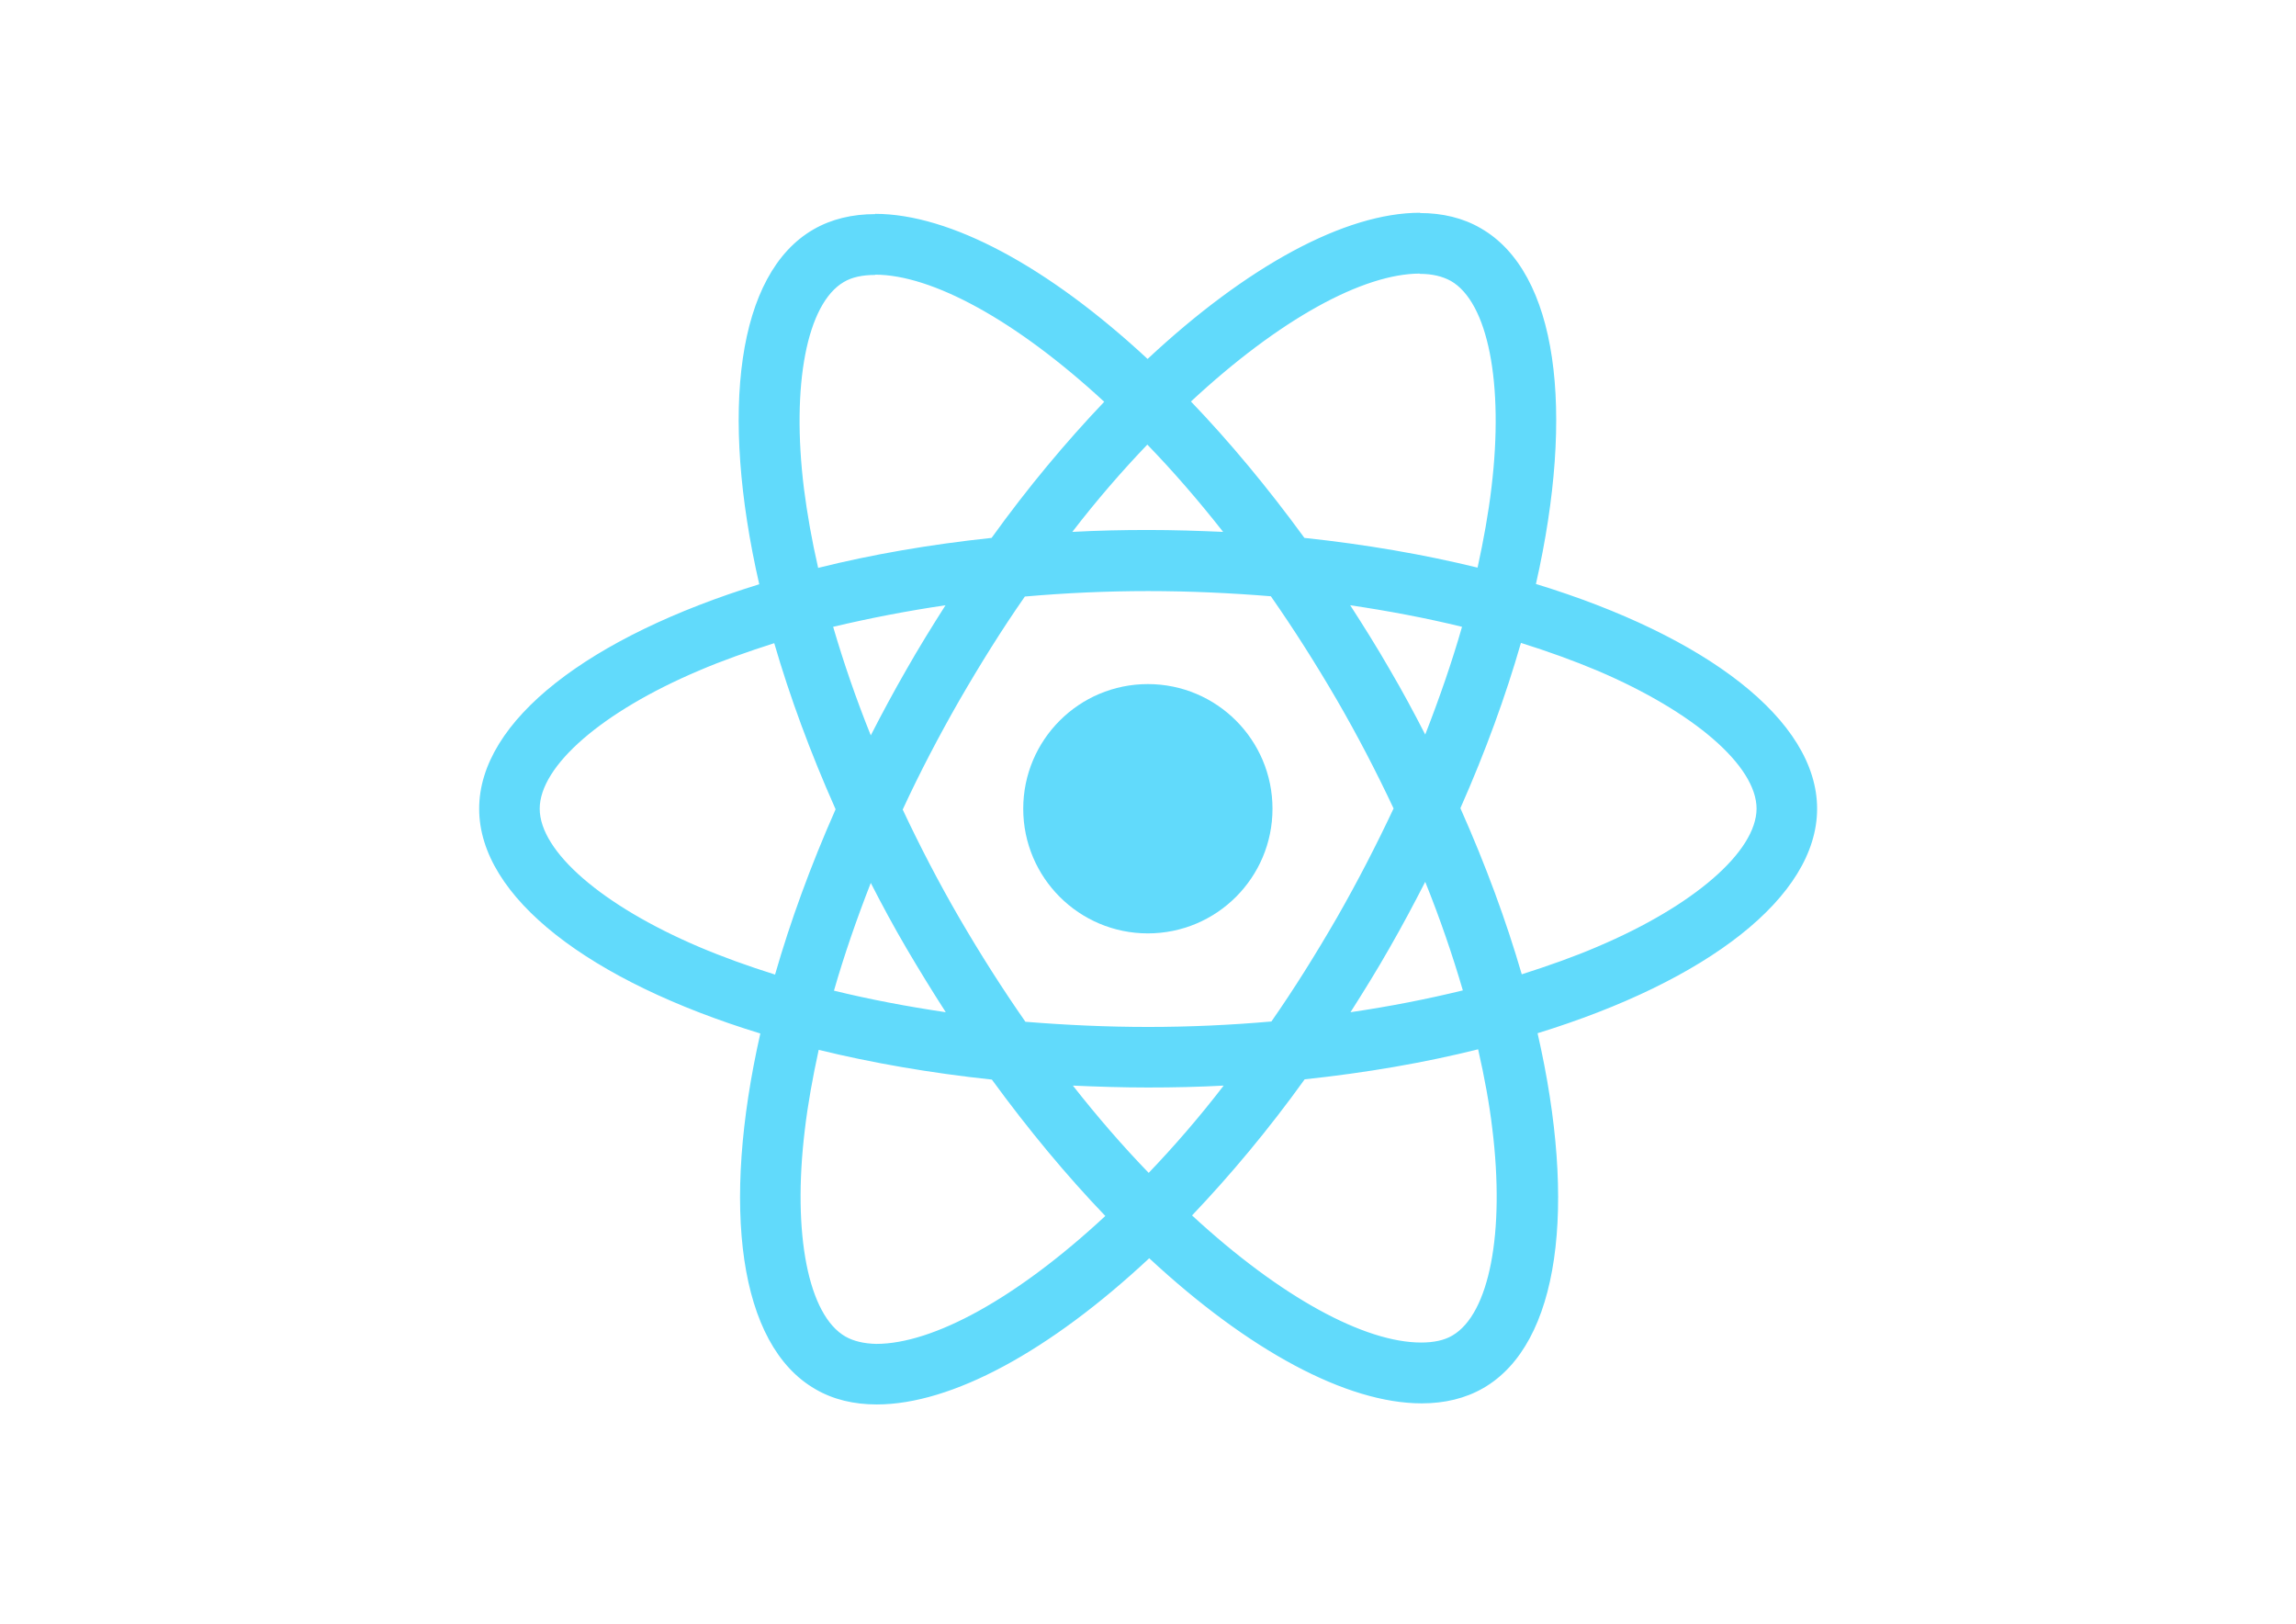
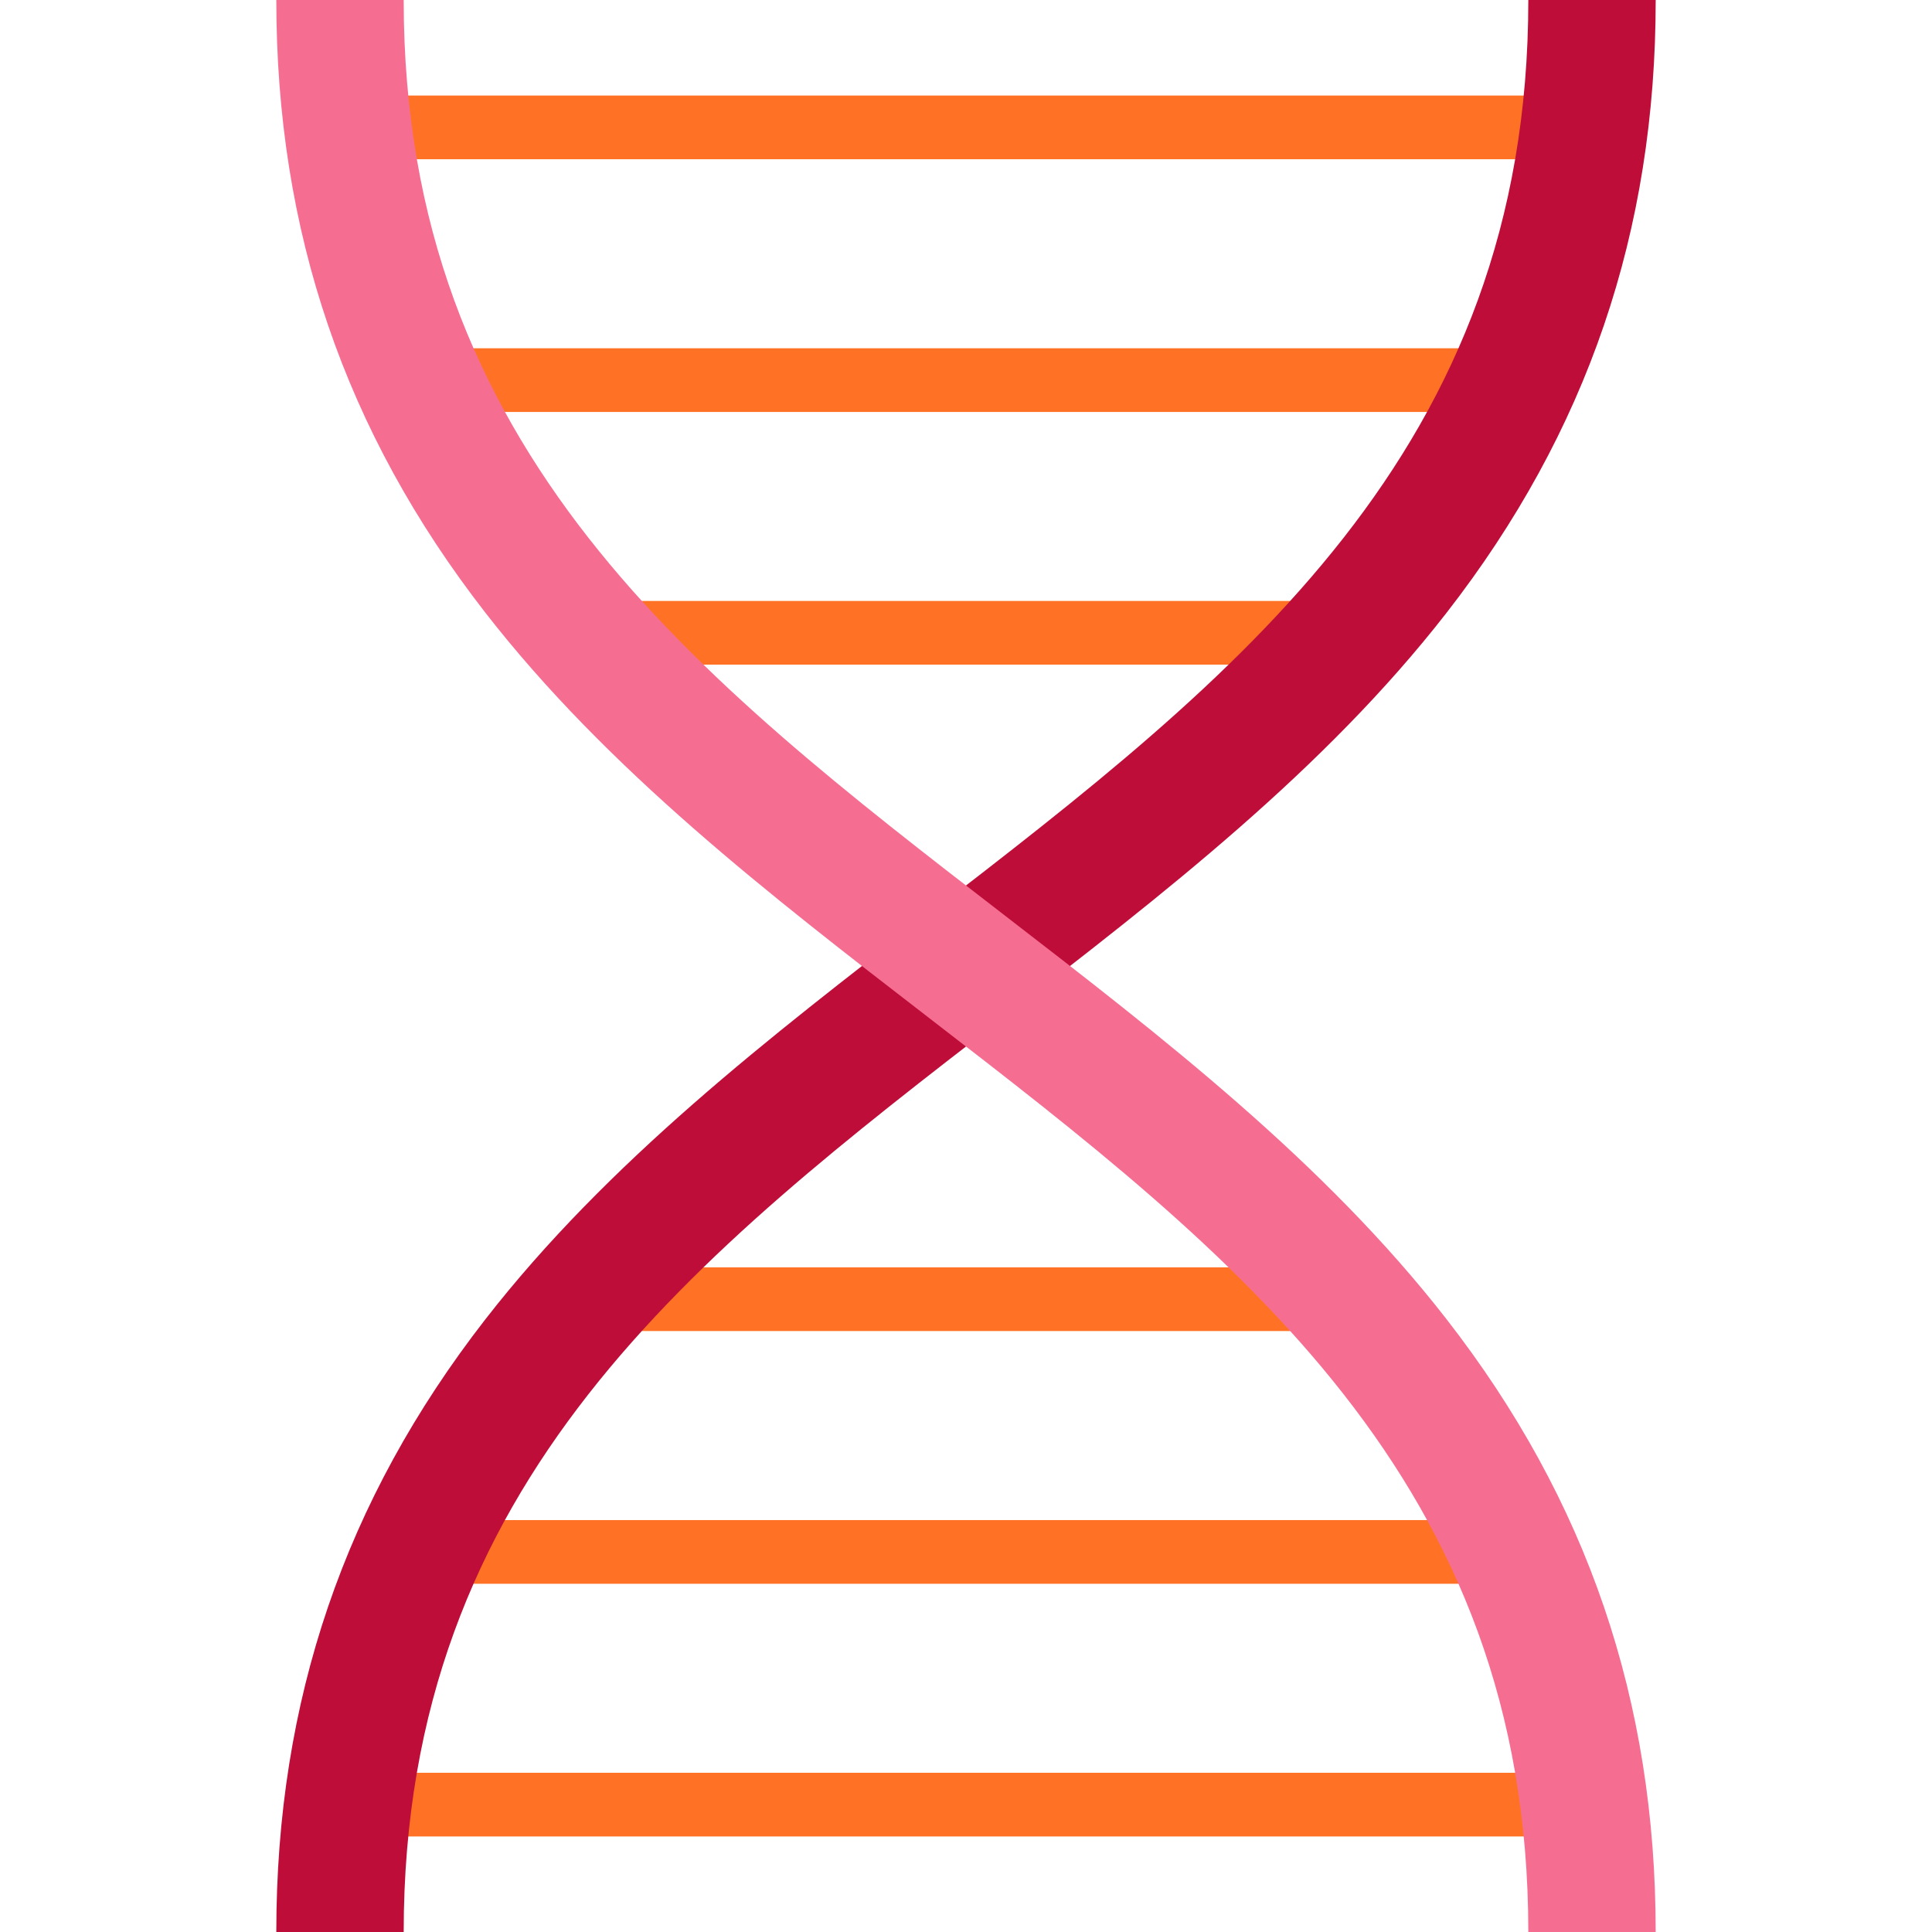
- <svg xmlns="http://www.w3.org/2000/svg" viewBox="0 0 841.9 595.3">
-   <g fill="#61DAFB">
-     <path d="M666.3 296.5c0-32.5-40.7-63.3-103.1-82.4 14.4-63.6 8-114.2-20.2-130.4-6.5-3.8-14.1-5.6-22.4-5.6v22.3c4.6 0 8.3.9 11.4 2.6 13.6 7.8 19.5 37.5 14.9 75.7-1.1 9.4-2.9 19.3-5.1 29.4-19.6-4.8-41-8.5-63.5-10.9-13.5-18.5-27.5-35.3-41.6-50 32.6-30.3 63.2-46.9 84-46.9V78c-27.5 0-63.5 19.6-99.9 53.6-36.4-33.8-72.4-53.2-99.9-53.2v22.3c20.7 0 51.4 16.5 84 46.6-14 14.7-28 31.4-41.3 49.9-22.6 2.4-44 6.1-63.6 11-2.3-10-4-19.7-5.2-29-4.7-38.2 1.1-67.9 14.6-75.8 3-1.8 6.9-2.6 11.5-2.6V78.5c-8.4 0-16 1.8-22.6 5.6-28.1 16.2-34.4 66.7-19.9 130.1-62.2 19.2-102.7 49.9-102.7 82.3 0 32.5 40.7 63.3 103.1 82.4-14.4 63.6-8 114.2 20.2 130.4 6.5 3.8 14.1 5.6 22.5 5.6 27.5 0 63.5-19.6 99.9-53.6 36.4 33.8 72.4 53.2 99.9 53.2 8.4 0 16-1.8 22.6-5.6 28.1-16.2 34.4-66.7 19.9-130.1 62-19.1 102.5-49.9 102.5-82.3zm-130.2-66.7c-3.7 12.9-8.3 26.2-13.5 39.5-4.1-8-8.4-16-13.1-24-4.6-8-9.5-15.8-14.4-23.4 14.2 2.1 27.9 4.7 41 7.9zm-45.8 106.5c-7.8 13.5-15.8 26.3-24.1 38.2-14.9 1.3-30 2-45.2 2-15.1 0-30.2-.7-45-1.9-8.3-11.9-16.4-24.6-24.2-38-7.6-13.1-14.5-26.4-20.8-39.8 6.2-13.4 13.2-26.8 20.7-39.9 7.8-13.5 15.8-26.3 24.1-38.2 14.9-1.3 30-2 45.2-2 15.1 0 30.2.7 45 1.9 8.3 11.9 16.4 24.6 24.2 38 7.6 13.1 14.5 26.4 20.8 39.8-6.3 13.4-13.2 26.8-20.7 39.9zm32.3-13c5.4 13.4 10 26.8 13.8 39.8-13.1 3.2-26.9 5.9-41.2 8 4.9-7.7 9.8-15.6 14.4-23.7 4.6-8 8.9-16.1 13-24.1zM421.2 430c-9.3-9.6-18.6-20.3-27.8-32 9 .4 18.2.7 27.5.7 9.4 0 18.7-.2 27.8-.7-9 11.7-18.3 22.4-27.5 32zm-74.4-58.9c-14.2-2.1-27.9-4.7-41-7.9 3.7-12.9 8.3-26.2 13.5-39.5 4.1 8 8.4 16 13.1 24 4.7 8 9.5 15.8 14.4 23.4zM420.7 163c9.3 9.6 18.6 20.3 27.8 32-9-.4-18.2-.7-27.5-.7-9.4 0-18.7.2-27.8.7 9-11.7 18.3-22.4 27.5-32zm-74 58.9c-4.9 7.7-9.8 15.6-14.4 23.7-4.6 8-8.9 16-13 24-5.4-13.4-10-26.8-13.8-39.8 13.1-3.1 26.9-5.8 41.2-7.9zm-90.5 125.2c-35.4-15.1-58.3-34.9-58.3-50.6 0-15.7 22.9-35.6 58.3-50.6 8.6-3.7 18-7 27.7-10.1 5.7 19.6 13.2 40 22.5 60.9-9.2 20.8-16.6 41.1-22.2 60.6-9.9-3.1-19.3-6.5-28-10.2zM310 490c-13.6-7.8-19.5-37.5-14.9-75.7 1.1-9.4 2.9-19.3 5.1-29.4 19.6 4.8 41 8.5 63.5 10.9 13.5 18.5 27.5 35.3 41.6 50-32.6 30.3-63.2 46.9-84 46.9-4.5-.1-8.3-1-11.3-2.7zm237.2-76.2c4.7 38.2-1.1 67.9-14.6 75.8-3 1.8-6.9 2.6-11.5 2.6-20.7 0-51.4-16.5-84-46.6 14-14.7 28-31.4 41.3-49.9 22.6-2.4 44-6.1 63.6-11 2.3 10.1 4.1 19.8 5.2 29.1zm38.5-66.7c-8.6 3.7-18 7-27.7 10.1-5.7-19.6-13.2-40-22.5-60.9 9.2-20.8 16.6-41.1 22.2-60.6 9.9 3.1 19.3 6.5 28.1 10.2 35.4 15.1 58.3 34.9 58.3 50.6-.1 15.7-23 35.6-58.4 50.6zM320.8 78.4z" />
-     <circle cx="420.9" cy="296.5" r="45.7" />
-     <path d="M520.5 78.1z" />
+ <svg xmlns="http://www.w3.org/2000/svg" version="1.1" id="Layer_1" x="0px" y="0px" viewBox="0 0 512 512" style="enable-background:new 0 0 512 512;" xml:space="preserve">
+   <g>
+     <rect x="165.956" y="159.26" style="fill:#FF7226;" width="180.089" height="16.879" />
+     <rect x="114.688" y="92.295" style="fill:#FF7226;" width="276.322" height="16.879" />
+     <rect x="160.329" y="335.861" style="fill:#FF7226;" width="191.342" height="16.879" />
+     <rect x="120.978" y="402.837" style="fill:#FF7226;" width="276.322" height="16.879" />
+     <rect x="89.921" y="25.319" style="fill:#FF7226;" width="321.333" height="16.879" />
+     <rect x="100.746" y="469.802" style="fill:#FF7226;" width="321.333" height="16.879" />
  </g>
+   <path style="fill:#BD0D38;" d="M73.224,512h33.758c0-119.703,77.392-179.417,159.329-242.636  c41.615-32.109,84.647-65.31,117.068-107.002C420.655,114.426,438.776,61.317,438.776,0h-33.758  c0,119.703-77.392,179.417-159.329,242.636c-41.614,32.109-84.645,65.31-117.067,107.002C91.345,397.574,73.224,450.683,73.224,512z  " />
+   <path style="fill:#F56E92;" d="M438.776,512h-33.758c0-119.703-77.392-179.417-159.329-242.636  c-41.615-32.109-84.647-65.31-117.068-107.002C91.345,114.426,73.224,61.317,73.224,0h33.758  c0,119.703,77.392,179.417,159.329,242.636c41.614,32.109,84.645,65.31,117.067,107.002  C420.655,397.574,438.776,450.683,438.776,512z" />
+   <g>
+ </g>
+   <g>
+ </g>
+   <g>
+ </g>
+   <g>
+ </g>
+   <g>
+ </g>
+   <g>
+ </g>
+   <g>
+ </g>
+   <g>
+ </g>
+   <g>
+ </g>
+   <g>
+ </g>
+   <g>
+ </g>
+   <g>
+ </g>
+   <g>
+ </g>
+   <g>
+ </g>
+   <g>
+ </g>
</svg>
